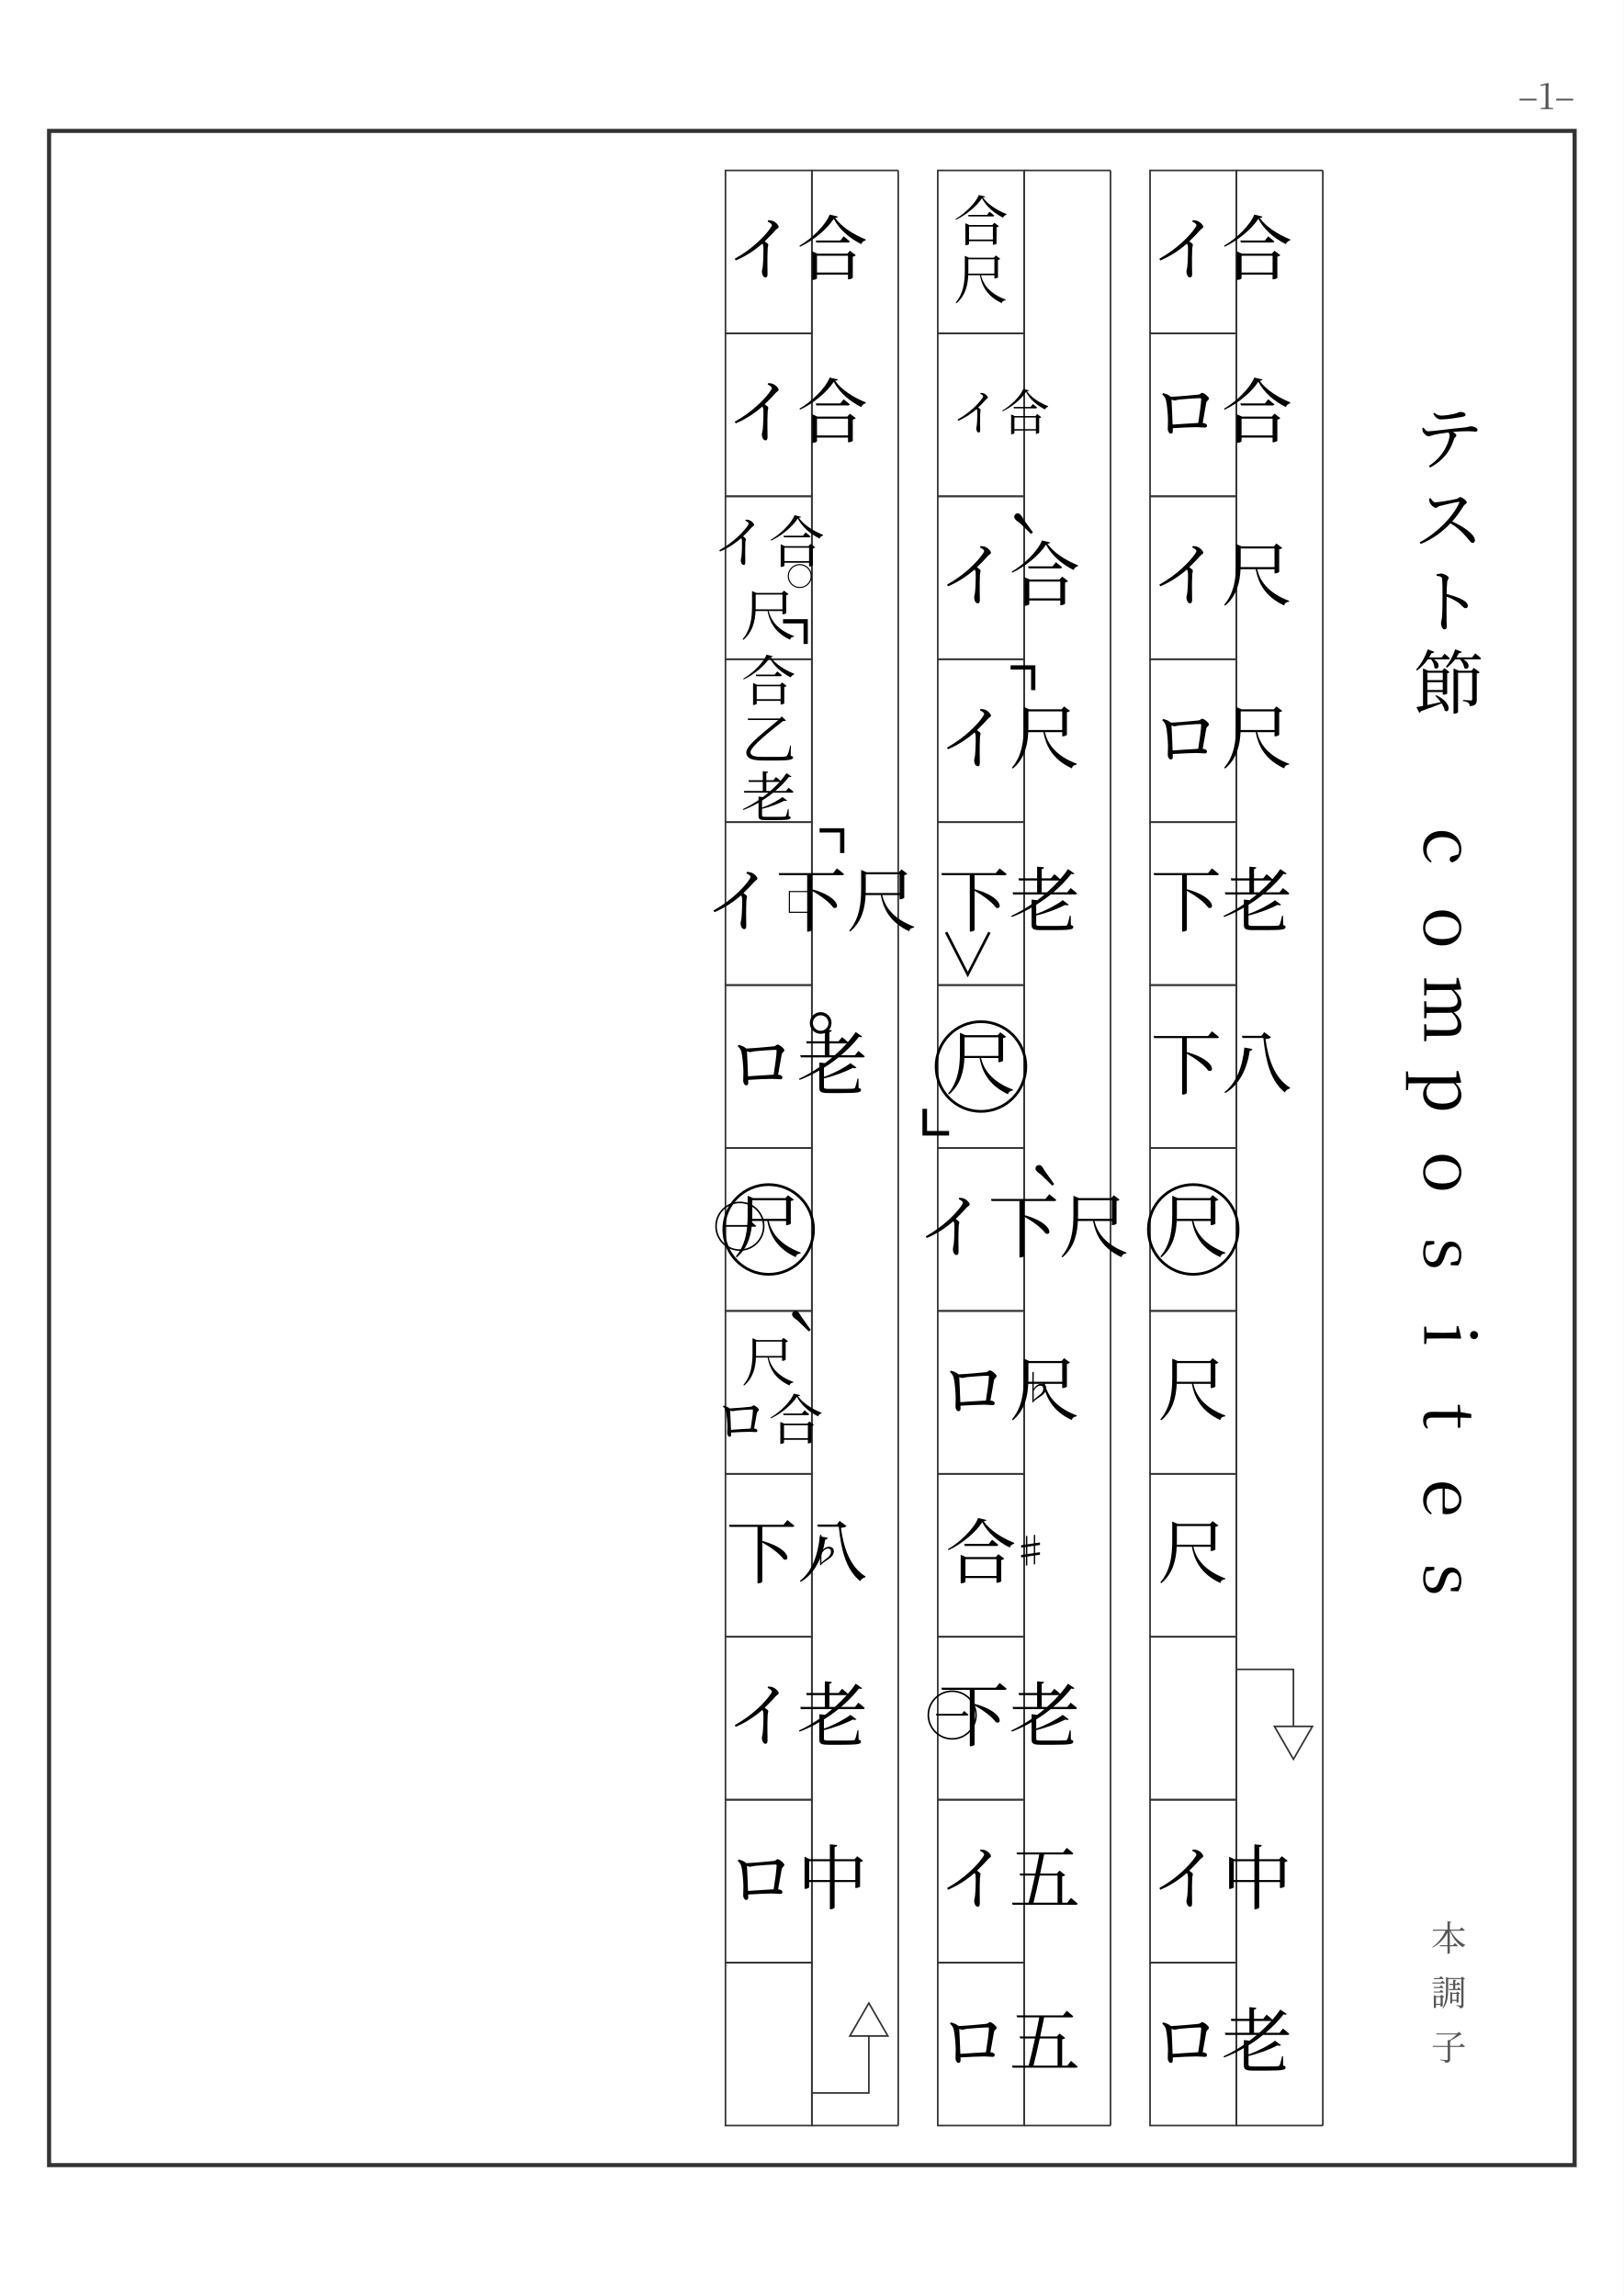
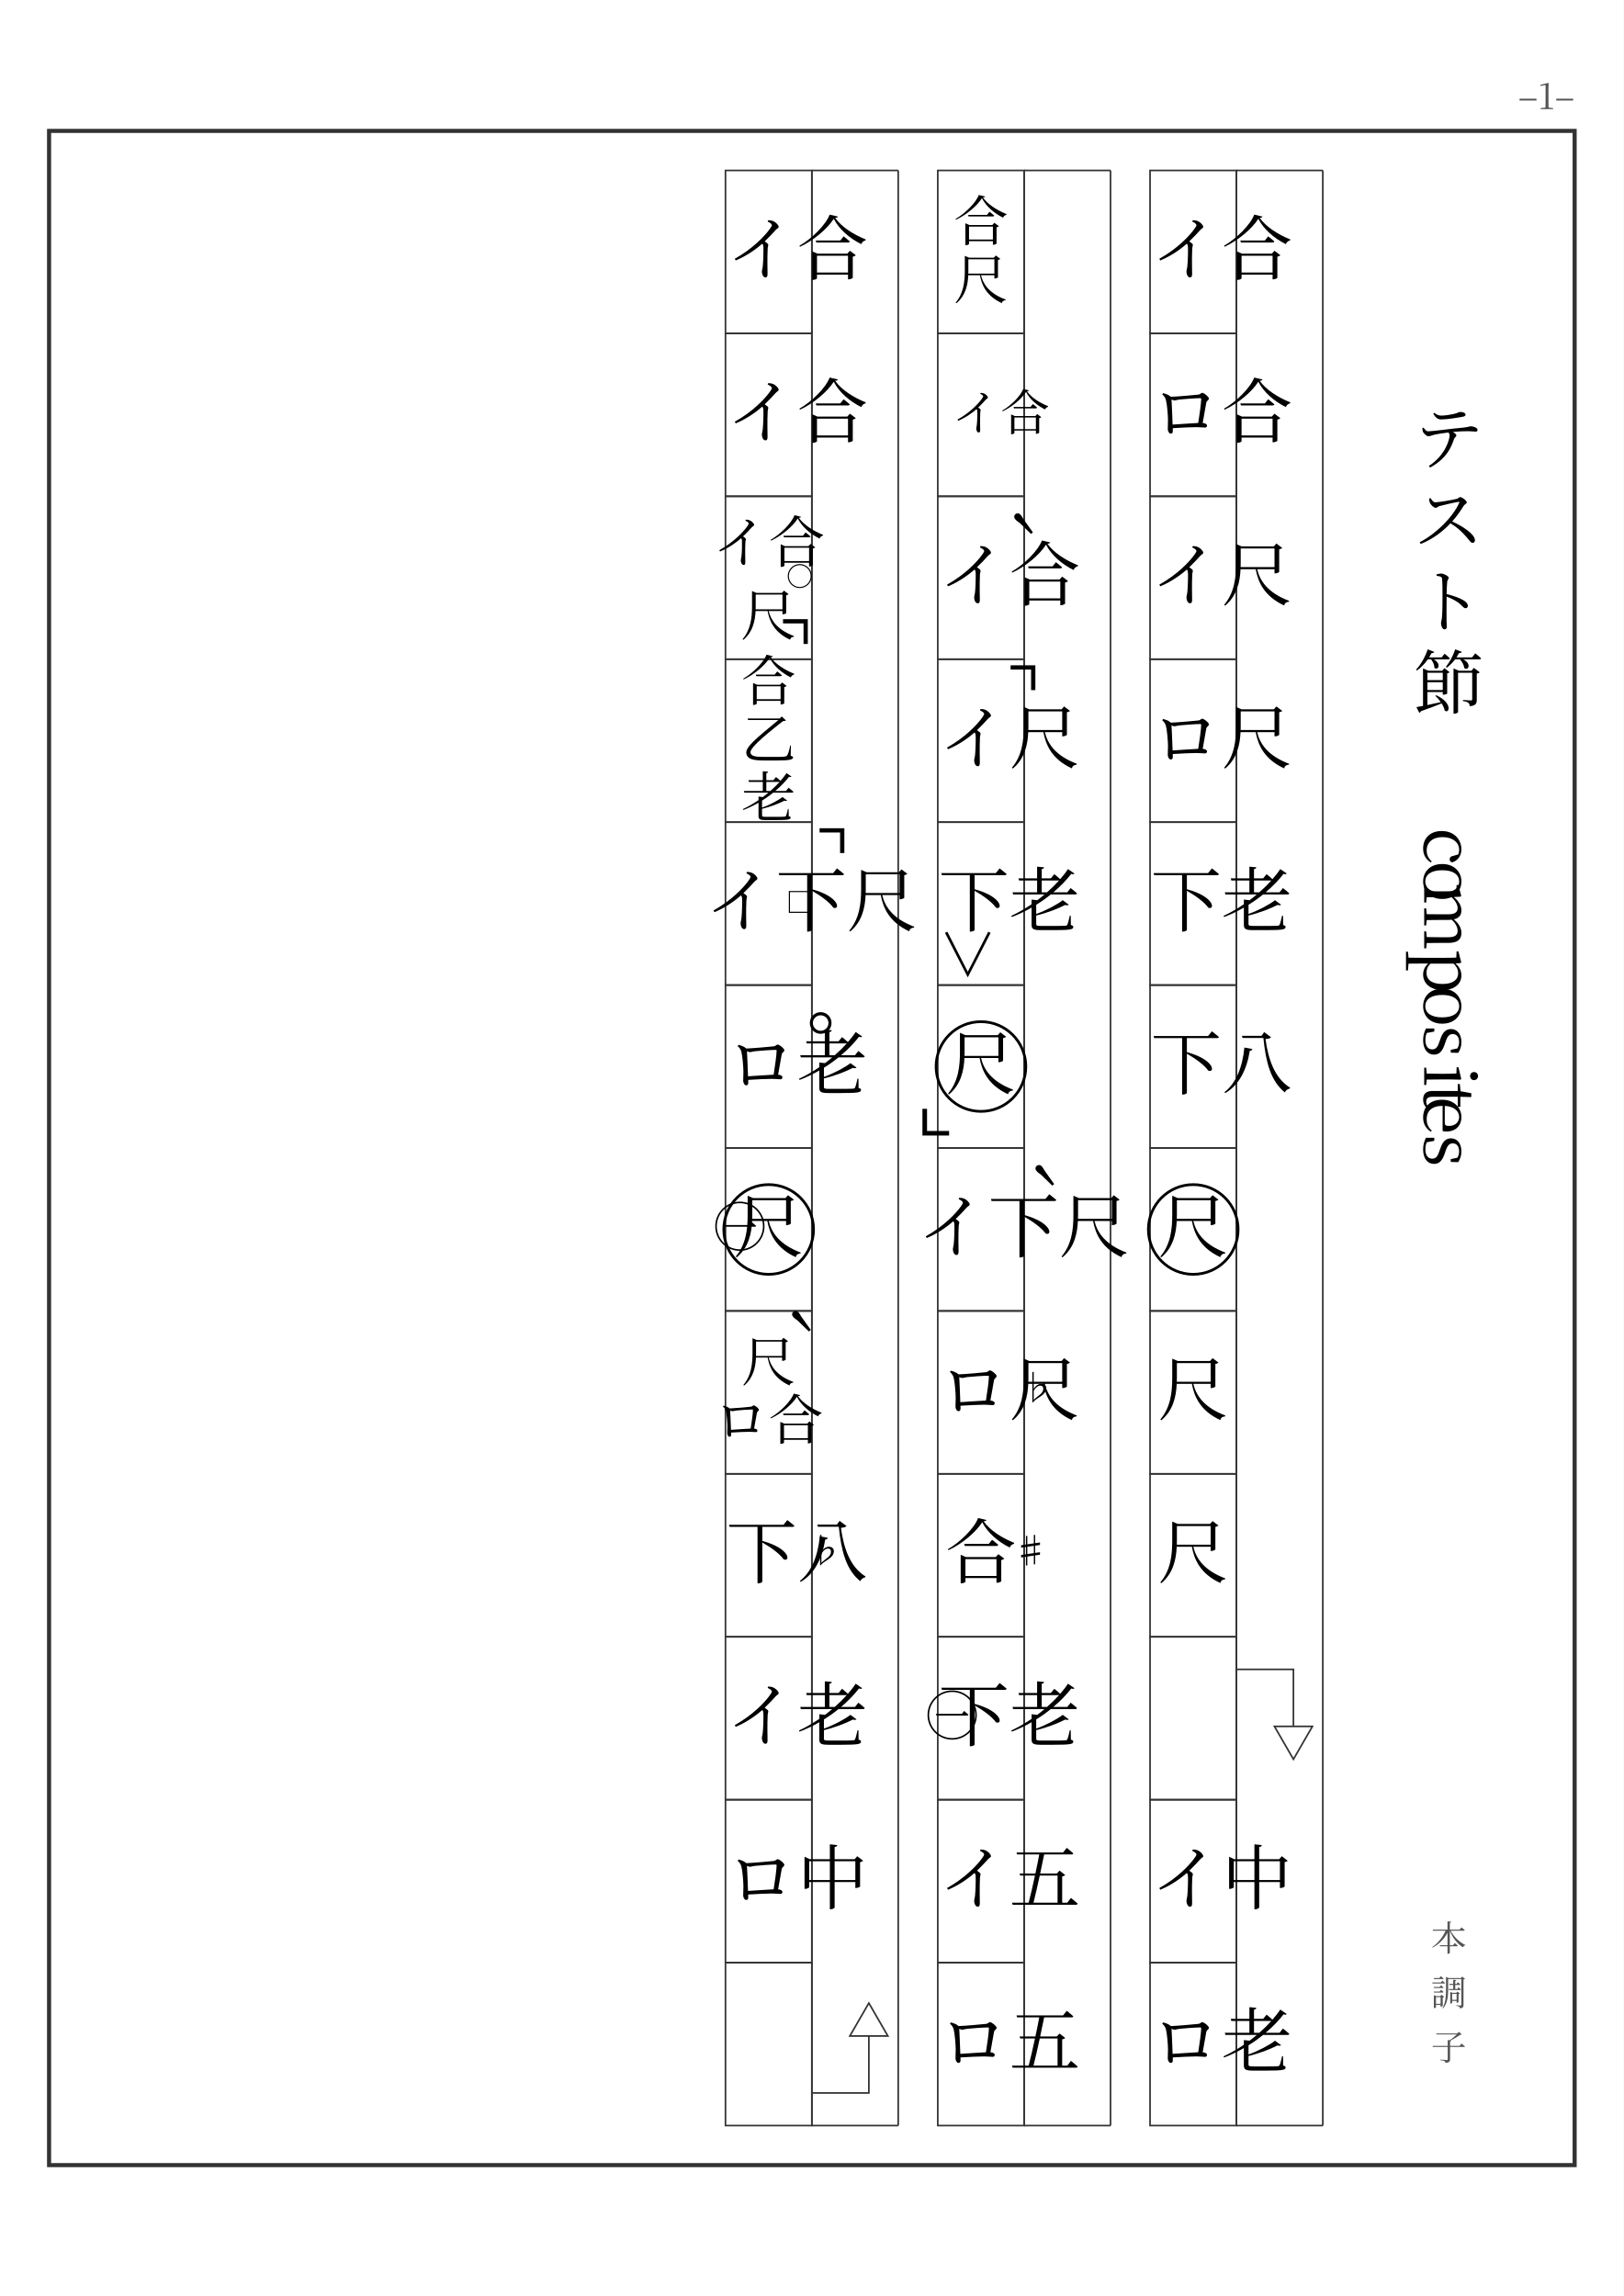
<svg xmlns="http://www.w3.org/2000/svg" width="21cm" height="29.7cm" viewBox="0 0 595.276 841.891">
  <rect width="100%" height="100%" fill="white" />
  <rect x="17.988" y="47.996" width="559.3" height="745.9" fill="none" stroke="#333333" stroke-width="1.5" />
  <text x="577.288" y="40.00" text-anchor="end" font-family="Hiragino Mincho ProN, YuMincho, 'MS PMincho', Noto Serif CJK JP, serif" font-size="13" fill="#555">–1–</text>
  <text x="531.124" y="170.031" text-anchor="middle" font-family="Hiragino Mincho ProN, YuMincho, 'MS PMincho', Noto Serif CJK JP, serif" font-size="25.689" fill="black">テ</text>
  <text x="531.124" y="199.901" text-anchor="middle" font-family="Hiragino Mincho ProN, YuMincho, 'MS PMincho', Noto Serif CJK JP, serif" font-size="25.689" fill="black">ス</text>
  <text x="531.124" y="229.772" text-anchor="middle" font-family="Hiragino Mincho ProN, YuMincho, 'MS PMincho', Noto Serif CJK JP, serif" font-size="25.689" fill="black">ト</text>
  <text x="531.124" y="259.643" text-anchor="middle" font-family="Hiragino Mincho ProN, YuMincho, 'MS PMincho', Noto Serif CJK JP, serif" font-size="25.689" fill="black">節</text>
  <text x="531.124" y="319.385" text-anchor="middle" font-family="Hiragino Mincho ProN, YuMincho, 'MS PMincho', Noto Serif CJK JP, serif" font-size="25.689" fill="black" transform="rotate(90 531.124 310.3936)">c</text>
-   <text x="531.124" y="349.256" text-anchor="middle" font-family="Hiragino Mincho ProN, YuMincho, 'MS PMincho', Noto Serif CJK JP, serif" font-size="25.689" fill="black" transform="rotate(90 531.124 340.2644)">o</text>
-   <text x="531.124" y="379.126" text-anchor="middle" font-family="Hiragino Mincho ProN, YuMincho, 'MS PMincho', Noto Serif CJK JP, serif" font-size="25.689" fill="black" transform="rotate(90 531.124 370.1352)">m</text>
-   <text x="531.124" y="408.997" text-anchor="middle" font-family="Hiragino Mincho ProN, YuMincho, 'MS PMincho', Noto Serif CJK JP, serif" font-size="25.689" fill="black" transform="rotate(90 531.124 400.0061)">p</text>
-   <text x="531.124" y="438.868" text-anchor="middle" font-family="Hiragino Mincho ProN, YuMincho, 'MS PMincho', Noto Serif CJK JP, serif" font-size="25.689" fill="black" transform="rotate(90 531.124 429.8769)">o</text>
-   <text x="531.124" y="468.739" text-anchor="middle" font-family="Hiragino Mincho ProN, YuMincho, 'MS PMincho', Noto Serif CJK JP, serif" font-size="25.689" fill="black" transform="rotate(90 531.124 459.7477)">s</text>
-   <text x="531.124" y="498.61" text-anchor="middle" font-family="Hiragino Mincho ProN, YuMincho, 'MS PMincho', Noto Serif CJK JP, serif" font-size="25.689" fill="black" transform="rotate(90 531.124 489.6186)">i</text>
-   <text x="531.124" y="528.481" text-anchor="middle" font-family="Hiragino Mincho ProN, YuMincho, 'MS PMincho', Noto Serif CJK JP, serif" font-size="25.689" fill="black" transform="rotate(90 531.124 519.4894)">t</text>
-   <text x="531.124" y="558.351" text-anchor="middle" font-family="Hiragino Mincho ProN, YuMincho, 'MS PMincho', Noto Serif CJK JP, serif" font-size="25.689" fill="black" transform="rotate(90 531.124 549.3602)">e</text>
-   <text x="531.124" y="588.222" text-anchor="middle" font-family="Hiragino Mincho ProN, YuMincho, 'MS PMincho', Noto Serif CJK JP, serif" font-size="25.689" fill="black" transform="rotate(90 531.124 579.2311)">s</text>
+   <text x="531.124" y="332.229" text-anchor="middle" font-family="Hiragino Mincho ProN, YuMincho, 'MS PMincho', Noto Serif CJK JP, serif" font-size="25.689" fill="black" transform="rotate(90 531.124 323.238)">o</text>
+   <text x="531.124" y="345.074" text-anchor="middle" font-family="Hiragino Mincho ProN, YuMincho, 'MS PMincho', Noto Serif CJK JP, serif" font-size="25.689" fill="black" transform="rotate(90 531.124 336.0825)">m</text>
+   <text x="531.124" y="365.111" text-anchor="middle" font-family="Hiragino Mincho ProN, YuMincho, 'MS PMincho', Noto Serif CJK JP, serif" font-size="25.689" fill="black" transform="rotate(90 531.124 356.1198)">p</text>
+   <text x="531.124" y="377.955" text-anchor="middle" font-family="Hiragino Mincho ProN, YuMincho, 'MS PMincho', Noto Serif CJK JP, serif" font-size="25.689" fill="black" transform="rotate(90 531.124 368.9643)">o</text>
+   <text x="531.124" y="390.8" text-anchor="middle" font-family="Hiragino Mincho ProN, YuMincho, 'MS PMincho', Noto Serif CJK JP, serif" font-size="25.689" fill="black" transform="rotate(90 531.124 381.8088)">s</text>
+   <text x="531.124" y="403.644" text-anchor="middle" font-family="Hiragino Mincho ProN, YuMincho, 'MS PMincho', Noto Serif CJK JP, serif" font-size="25.689" fill="black" transform="rotate(90 531.124 394.6532)">i</text>
+   <text x="531.124" y="410.837" text-anchor="middle" font-family="Hiragino Mincho ProN, YuMincho, 'MS PMincho', Noto Serif CJK JP, serif" font-size="25.689" fill="black" transform="rotate(90 531.124 401.8461)">t</text>
+   <text x="531.124" y="418.03" text-anchor="middle" font-family="Hiragino Mincho ProN, YuMincho, 'MS PMincho', Noto Serif CJK JP, serif" font-size="25.689" fill="black" transform="rotate(90 531.124 409.039)">e</text>
+   <text x="531.124" y="430.875" text-anchor="middle" font-family="Hiragino Mincho ProN, YuMincho, 'MS PMincho', Noto Serif CJK JP, serif" font-size="25.689" fill="black" transform="rotate(90 531.124 421.8835)">s</text>
  <text x="531.124" y="715.396" text-anchor="middle" font-family="Hiragino Mincho ProN, YuMincho, 'MS PMincho', Noto Serif CJK JP, serif" font-size="13.0" fill="#555">本</text>
  <text x="531.124" y="735.396" text-anchor="middle" font-family="Hiragino Mincho ProN, YuMincho, 'MS PMincho', Noto Serif CJK JP, serif" font-size="13.0" fill="#555">調</text>
  <text x="531.124" y="755.396" text-anchor="middle" font-family="Hiragino Mincho ProN, YuMincho, 'MS PMincho', Noto Serif CJK JP, serif" font-size="13.0" fill="#555">子</text>
  <line x1="453.295" y1="62.496" x2="453.295" y2="779.396" stroke="#333333" stroke-width="0.6" />
  <line x1="484.96" y1="62.496" x2="484.96" y2="779.396" stroke="#333333" stroke-width="0.6" />
  <line x1="453.295" y1="62.496" x2="484.96" y2="62.496" stroke="#333333" stroke-width="0.6" />
  <line x1="453.295" y1="779.396" x2="484.96" y2="779.396" stroke="#333333" stroke-width="0.6" />
  <rect x="421.631" y="62.496" width="31.664" height="59.742" fill="none" stroke="#333333" stroke-width="0.6" />
  <rect x="421.631" y="122.237" width="31.664" height="59.742" fill="none" stroke="#333333" stroke-width="0.6" />
  <rect x="421.631" y="181.979" width="31.664" height="59.742" fill="none" stroke="#333333" stroke-width="0.6" />
  <rect x="421.631" y="241.721" width="31.664" height="59.742" fill="none" stroke="#333333" stroke-width="0.6" />
  <rect x="421.631" y="301.462" width="31.664" height="59.742" fill="none" stroke="#333333" stroke-width="0.6" />
  <rect x="421.631" y="361.204" width="31.664" height="59.742" fill="none" stroke="#333333" stroke-width="0.6" />
  <rect x="421.631" y="420.946" width="31.664" height="59.742" fill="none" stroke="#333333" stroke-width="0.6" />
  <rect x="421.631" y="480.687" width="31.664" height="59.742" fill="none" stroke="#333333" stroke-width="0.6" />
  <rect x="421.631" y="540.429" width="31.664" height="59.742" fill="none" stroke="#333333" stroke-width="0.6" />
  <rect x="421.631" y="600.171" width="31.664" height="59.742" fill="none" stroke="#333333" stroke-width="0.6" />
  <rect x="421.631" y="659.912" width="31.664" height="59.742" fill="none" stroke="#333333" stroke-width="0.6" />
  <rect x="421.631" y="719.654" width="31.664" height="59.742" fill="none" stroke="#333333" stroke-width="0.6" />
  <g class="repeat-arrow" fill="none" stroke="#333333" stroke-width="0.6">
    <path d="M 453.295 612.119 L 474.194 612.119 L 474.194 633.017" fill="none" />
    <polygon points="467.228,633.017 481.16,633.017 474.194,645.083" />
  </g>
  <text x="421.863" y="100.634" font-family="Hiragino Mincho ProN, YuMincho, 'MS PMincho', Noto Serif CJK JP, serif" font-size="26.0" fill="black" textLength="31.2" lengthAdjust="spacingAndGlyphs">イ合</text>
  <text x="421.863" y="160.376" font-family="Hiragino Mincho ProN, YuMincho, 'MS PMincho', Noto Serif CJK JP, serif" font-size="26.0" fill="black" textLength="31.2" lengthAdjust="spacingAndGlyphs">ロ合</text>
  <text x="421.863" y="220.118" font-family="Hiragino Mincho ProN, YuMincho, 'MS PMincho', Noto Serif CJK JP, serif" font-size="26.0" fill="black" textLength="31.2" lengthAdjust="spacingAndGlyphs">イ尺</text>
  <text x="421.863" y="279.859" font-family="Hiragino Mincho ProN, YuMincho, 'MS PMincho', Noto Serif CJK JP, serif" font-size="26.0" fill="black" textLength="31.2" lengthAdjust="spacingAndGlyphs">ロ尺</text>
  <text x="421.863" y="339.601" font-family="Hiragino Mincho ProN, YuMincho, 'MS PMincho', Noto Serif CJK JP, serif" font-size="26.0" fill="black" textLength="31.2" lengthAdjust="spacingAndGlyphs">下老</text>
  <text x="421.863" y="399.343" font-family="Hiragino Mincho ProN, YuMincho, 'MS PMincho', Noto Serif CJK JP, serif" font-size="26.0" fill="black" textLength="31.2" lengthAdjust="spacingAndGlyphs">下八</text>
  <circle cx="437.463" cy="450.816" r="16.445" fill="none" stroke="black" stroke-width="1" />
  <text x="437.463" y="459.084" text-anchor="middle" font-family="Hiragino Mincho ProN, YuMincho, 'MS PMincho', Noto Serif CJK JP, serif" font-size="26.0" fill="black">尺</text>
  <text x="437.463" y="518.826" text-anchor="middle" font-family="Hiragino Mincho ProN, YuMincho, 'MS PMincho', Noto Serif CJK JP, serif" font-size="26.0" fill="black">尺</text>
  <text x="437.463" y="578.568" text-anchor="middle" font-family="Hiragino Mincho ProN, YuMincho, 'MS PMincho', Noto Serif CJK JP, serif" font-size="26.0" fill="black">尺</text>
  <text x="421.863" y="698.051" font-family="Hiragino Mincho ProN, YuMincho, 'MS PMincho', Noto Serif CJK JP, serif" font-size="26.0" fill="black" textLength="31.2" lengthAdjust="spacingAndGlyphs">イ中</text>
  <text x="421.863" y="757.793" font-family="Hiragino Mincho ProN, YuMincho, 'MS PMincho', Noto Serif CJK JP, serif" font-size="26.0" fill="black" textLength="31.2" lengthAdjust="spacingAndGlyphs">ロ老</text>
  <line x1="375.467" y1="62.496" x2="375.467" y2="779.396" stroke="#333333" stroke-width="0.6" />
  <line x1="407.131" y1="62.496" x2="407.131" y2="779.396" stroke="#333333" stroke-width="0.6" />
  <line x1="375.467" y1="62.496" x2="407.131" y2="62.496" stroke="#333333" stroke-width="0.6" />
  <line x1="375.467" y1="779.396" x2="407.131" y2="779.396" stroke="#333333" stroke-width="0.6" />
  <rect x="343.803" y="62.496" width="31.664" height="59.742" fill="none" stroke="#333333" stroke-width="0.6" />
  <rect x="343.803" y="122.237" width="31.664" height="59.742" fill="none" stroke="#333333" stroke-width="0.6" />
  <rect x="343.803" y="181.979" width="31.664" height="59.742" fill="none" stroke="#333333" stroke-width="0.6" />
  <rect x="343.803" y="241.721" width="31.664" height="59.742" fill="none" stroke="#333333" stroke-width="0.6" />
  <rect x="343.803" y="301.462" width="31.664" height="59.742" fill="none" stroke="#333333" stroke-width="0.6" />
  <rect x="343.803" y="361.204" width="31.664" height="59.742" fill="none" stroke="#333333" stroke-width="0.6" />
  <rect x="343.803" y="420.946" width="31.664" height="59.742" fill="none" stroke="#333333" stroke-width="0.6" />
  <rect x="343.803" y="480.687" width="31.664" height="59.742" fill="none" stroke="#333333" stroke-width="0.6" />
  <rect x="343.803" y="540.429" width="31.664" height="59.742" fill="none" stroke="#333333" stroke-width="0.6" />
  <rect x="343.803" y="600.171" width="31.664" height="59.742" fill="none" stroke="#333333" stroke-width="0.6" />
  <rect x="343.803" y="659.912" width="31.664" height="59.742" fill="none" stroke="#333333" stroke-width="0.6" />
  <rect x="343.803" y="719.654" width="31.664" height="59.742" fill="none" stroke="#333333" stroke-width="0.6" />
  <text x="359.635" y="88.373" text-anchor="middle" font-family="Hiragino Mincho ProN, YuMincho, 'MS PMincho', Noto Serif CJK JP, serif" font-size="20" fill="black">合</text>
  <text x="359.635" y="109.693" text-anchor="middle" font-family="Hiragino Mincho ProN, YuMincho, 'MS PMincho', Noto Serif CJK JP, serif" font-size="20" fill="black">尺</text>
  <text x="348.835" y="157.832" font-family="Hiragino Mincho ProN, YuMincho, 'MS PMincho', Noto Serif CJK JP, serif" font-size="18" fill="black" textLength="21.6" lengthAdjust="spacingAndGlyphs">イ合</text>
  <text x="344.035" y="220.118" font-family="Hiragino Mincho ProN, YuMincho, 'MS PMincho', Noto Serif CJK JP, serif" font-size="26.0" fill="black" textLength="31.2" lengthAdjust="spacingAndGlyphs">イ合</text>
  <text x="375.235" y="217.778" text-anchor="middle" font-family="Hiragino Mincho ProN, YuMincho, 'MS PMincho', Noto Serif CJK JP, serif" font-size="34" fill="black">｀</text>
  <text x="344.035" y="279.859" font-family="Hiragino Mincho ProN, YuMincho, 'MS PMincho', Noto Serif CJK JP, serif" font-size="26.0" fill="black" textLength="31.2" lengthAdjust="spacingAndGlyphs">イ尺</text>
  <text x="373.415" y="264.779" text-anchor="middle" font-family="Hiragino Mincho ProN, YuMincho, 'MS PMincho', Noto Serif CJK JP, serif" font-size="26" fill="black">⌝</text>
  <text x="344.035" y="339.601" font-family="Hiragino Mincho ProN, YuMincho, 'MS PMincho', Noto Serif CJK JP, serif" font-size="26.0" fill="black" textLength="31.2" lengthAdjust="spacingAndGlyphs">下老</text>
  <text x="354.803" y="358.084" text-anchor="middle" font-family="Hiragino Mincho ProN, YuMincho, 'MS PMincho', Noto Serif CJK JP, serif" font-size="22" fill="black">∨</text>
  <circle cx="359.635" cy="391.075" r="16.445" fill="none" stroke="black" stroke-width="1" />
  <text x="359.635" y="399.343" text-anchor="middle" font-family="Hiragino Mincho ProN, YuMincho, 'MS PMincho', Noto Serif CJK JP, serif" font-size="26.0" fill="black">尺</text>
  <text x="344.815" y="410.783" text-anchor="middle" font-family="Hiragino Mincho ProN, YuMincho, 'MS PMincho', Noto Serif CJK JP, serif" font-size="28" fill="black">⌞</text>
  <text x="336.235" y="459.084" font-family="Hiragino Mincho ProN, YuMincho, 'MS PMincho', Noto Serif CJK JP, serif" font-size="26.0" fill="black" textLength="46.8" lengthAdjust="spacingAndGlyphs">イ下尺</text>
  <text x="383.035" y="456.744" text-anchor="middle" font-family="Hiragino Mincho ProN, YuMincho, 'MS PMincho', Noto Serif CJK JP, serif" font-size="34" fill="black">｀</text>
  <text x="344.035" y="518.826" font-family="Hiragino Mincho ProN, YuMincho, 'MS PMincho', Noto Serif CJK JP, serif" font-size="26.0" fill="black" textLength="31.2" lengthAdjust="spacingAndGlyphs">ロ尺</text>
  <text x="380.435" y="513.626" text-anchor="middle" font-family="Hiragino Mincho ProN, YuMincho, 'MS PMincho', Noto Serif CJK JP, serif" font-size="13" fill="black">♭</text>
  <text x="359.635" y="578.568" text-anchor="middle" font-family="Hiragino Mincho ProN, YuMincho, 'MS PMincho', Noto Serif CJK JP, serif" font-size="26.0" fill="black">合</text>
  <text x="377.835" y="573.368" text-anchor="middle" font-family="Hiragino Mincho ProN, YuMincho, 'MS PMincho', Noto Serif CJK JP, serif" font-size="13" fill="black">♯</text>
  <text x="344.035" y="638.309" font-family="Hiragino Mincho ProN, YuMincho, 'MS PMincho', Noto Serif CJK JP, serif" font-size="26.0" fill="black" textLength="31.2" lengthAdjust="spacingAndGlyphs">下老</text>
  <text x="349.08" y="636.083" text-anchor="middle" font-family="Hiragino Mincho ProN, YuMincho, 'MS PMincho', Noto Serif CJK JP, serif" font-size="19" fill="black">㊀</text>
  <text x="344.035" y="698.051" font-family="Hiragino Mincho ProN, YuMincho, 'MS PMincho', Noto Serif CJK JP, serif" font-size="26.0" fill="black" textLength="31.2" lengthAdjust="spacingAndGlyphs">イ五</text>
  <text x="344.035" y="757.793" font-family="Hiragino Mincho ProN, YuMincho, 'MS PMincho', Noto Serif CJK JP, serif" font-size="26.0" fill="black" textLength="31.2" lengthAdjust="spacingAndGlyphs">ロ五</text>
  <line x1="297.638" y1="62.496" x2="297.638" y2="779.396" stroke="#333333" stroke-width="0.6" />
  <line x1="329.303" y1="62.496" x2="329.303" y2="779.396" stroke="#333333" stroke-width="0.6" />
  <line x1="297.638" y1="62.496" x2="329.303" y2="62.496" stroke="#333333" stroke-width="0.6" />
  <line x1="297.638" y1="779.396" x2="329.303" y2="779.396" stroke="#333333" stroke-width="0.6" />
  <rect x="265.974" y="62.496" width="31.664" height="59.742" fill="none" stroke="#333333" stroke-width="0.6" />
  <rect x="265.974" y="122.237" width="31.664" height="59.742" fill="none" stroke="#333333" stroke-width="0.6" />
  <rect x="265.974" y="181.979" width="31.664" height="59.742" fill="none" stroke="#333333" stroke-width="0.6" />
  <rect x="265.974" y="241.721" width="31.664" height="59.742" fill="none" stroke="#333333" stroke-width="0.6" />
  <rect x="265.974" y="301.462" width="31.664" height="59.742" fill="none" stroke="#333333" stroke-width="0.6" />
  <rect x="265.974" y="361.204" width="31.664" height="59.742" fill="none" stroke="#333333" stroke-width="0.6" />
  <rect x="265.974" y="420.946" width="31.664" height="59.742" fill="none" stroke="#333333" stroke-width="0.6" />
  <rect x="265.974" y="480.687" width="31.664" height="59.742" fill="none" stroke="#333333" stroke-width="0.6" />
  <rect x="265.974" y="540.429" width="31.664" height="59.742" fill="none" stroke="#333333" stroke-width="0.6" />
  <rect x="265.974" y="600.171" width="31.664" height="59.742" fill="none" stroke="#333333" stroke-width="0.6" />
  <rect x="265.974" y="659.912" width="31.664" height="59.742" fill="none" stroke="#333333" stroke-width="0.6" />
  <rect x="265.974" y="719.654" width="31.664" height="59.742" fill="none" stroke="#333333" stroke-width="0.6" />
  <g class="repeat-arrow" fill="none" stroke="#333333" stroke-width="0.6">
    <path d="M 297.638 767.447 L 318.537 767.447 L 318.537 746.549" fill="none" />
    <polygon points="311.571,746.549 325.503,746.549 318.537,734.483" />
  </g>
  <text x="266.206" y="100.634" font-family="Hiragino Mincho ProN, YuMincho, 'MS PMincho', Noto Serif CJK JP, serif" font-size="26.0" fill="black" textLength="31.2" lengthAdjust="spacingAndGlyphs">イ合</text>
  <text x="266.206" y="160.376" font-family="Hiragino Mincho ProN, YuMincho, 'MS PMincho', Noto Serif CJK JP, serif" font-size="26.0" fill="black" textLength="31.2" lengthAdjust="spacingAndGlyphs">イ合</text>
  <text x="281.806" y="206.288" text-anchor="middle" font-family="Hiragino Mincho ProN, YuMincho, 'MS PMincho', Noto Serif CJK JP, serif" font-size="20.601" fill="black" textLength="24.721" lengthAdjust="spacingAndGlyphs">イ合</text>
  <text x="281.806" y="233.068" text-anchor="middle" font-family="Hiragino Mincho ProN, YuMincho, 'MS PMincho', Noto Serif CJK JP, serif" font-size="20.601" fill="black">尺</text>
  <text x="281.806" y="256.938" text-anchor="middle" font-family="Hiragino Mincho ProN, YuMincho, 'MS PMincho', Noto Serif CJK JP, serif" font-size="20" fill="black">合</text>
  <text x="281.806" y="278.258" text-anchor="middle" font-family="Hiragino Mincho ProN, YuMincho, 'MS PMincho', Noto Serif CJK JP, serif" font-size="20" fill="black">乙</text>
  <text x="281.806" y="299.578" text-anchor="middle" font-family="Hiragino Mincho ProN, YuMincho, 'MS PMincho', Noto Serif CJK JP, serif" font-size="20" fill="black">老</text>
  <text x="289.986" y="247.858" text-anchor="middle" font-family="Hiragino Mincho ProN, YuMincho, 'MS PMincho', Noto Serif CJK JP, serif" font-size="26" fill="black">⌝</text>
  <text x="258.406" y="339.601" font-family="Hiragino Mincho ProN, YuMincho, 'MS PMincho', Noto Serif CJK JP, serif" font-size="26.0" fill="black" textLength="46.8" lengthAdjust="spacingAndGlyphs">イ下尺</text>
  <text x="303.386" y="324.521" text-anchor="middle" font-family="Hiragino Mincho ProN, YuMincho, 'MS PMincho', Noto Serif CJK JP, serif" font-size="26" fill="black">⌝</text>
  <text x="266.206" y="399.343" font-family="Hiragino Mincho ProN, YuMincho, 'MS PMincho', Noto Serif CJK JP, serif" font-size="26.0" fill="black" textLength="31.2" lengthAdjust="spacingAndGlyphs">ロ老</text>
  <text x="313.006" y="399.863" text-anchor="middle" font-family="Hiragino Mincho ProN, YuMincho, 'MS PMincho', Noto Serif CJK JP, serif" font-size="34" fill="black">゜</text>
  <circle cx="281.806" cy="450.816" r="16.445" fill="none" stroke="black" stroke-width="1" />
  <text x="281.806" y="459.084" text-anchor="middle" font-family="Hiragino Mincho ProN, YuMincho, 'MS PMincho', Noto Serif CJK JP, serif" font-size="26.0" fill="black">尺</text>
  <text x="271.251" y="456.858" text-anchor="middle" font-family="Hiragino Mincho ProN, YuMincho, 'MS PMincho', Noto Serif CJK JP, serif" font-size="19" fill="black">㊀</text>
  <text x="281.806" y="506.565" text-anchor="middle" font-family="Hiragino Mincho ProN, YuMincho, 'MS PMincho', Noto Serif CJK JP, serif" font-size="20" fill="black">尺</text>
  <text x="281.806" y="527.885" text-anchor="middle" font-family="Hiragino Mincho ProN, YuMincho, 'MS PMincho', Noto Serif CJK JP, serif" font-size="20" fill="black" textLength="24" lengthAdjust="spacingAndGlyphs">ロ合</text>
  <text x="293.806" y="510.225" text-anchor="middle" font-family="Hiragino Mincho ProN, YuMincho, 'MS PMincho', Noto Serif CJK JP, serif" font-size="34" fill="black">｀</text>
  <text x="266.206" y="578.568" font-family="Hiragino Mincho ProN, YuMincho, 'MS PMincho', Noto Serif CJK JP, serif" font-size="26.0" fill="black" textLength="31.2" lengthAdjust="spacingAndGlyphs">下八</text>
  <text x="302.606" y="573.368" text-anchor="middle" font-family="Hiragino Mincho ProN, YuMincho, 'MS PMincho', Noto Serif CJK JP, serif" font-size="13" fill="black">♭</text>
  <text x="266.206" y="638.309" font-family="Hiragino Mincho ProN, YuMincho, 'MS PMincho', Noto Serif CJK JP, serif" font-size="26.0" fill="black" textLength="31.2" lengthAdjust="spacingAndGlyphs">イ老</text>
  <text x="266.206" y="698.051" font-family="Hiragino Mincho ProN, YuMincho, 'MS PMincho', Noto Serif CJK JP, serif" font-size="26.0" fill="black" textLength="31.2" lengthAdjust="spacingAndGlyphs">ロ中</text>
  <text x="293.205" y="215.03" text-anchor="middle" font-family="Hiragino Mincho ProN, YuMincho, 'MS PMincho', Noto Serif CJK JP, serif" font-size="10" fill="black">○</text>
  <text x="293.205" y="334.513" text-anchor="middle" font-family="Hiragino Mincho ProN, YuMincho, 'MS PMincho', Noto Serif CJK JP, serif" font-size="10" fill="black">□</text>
</svg>
